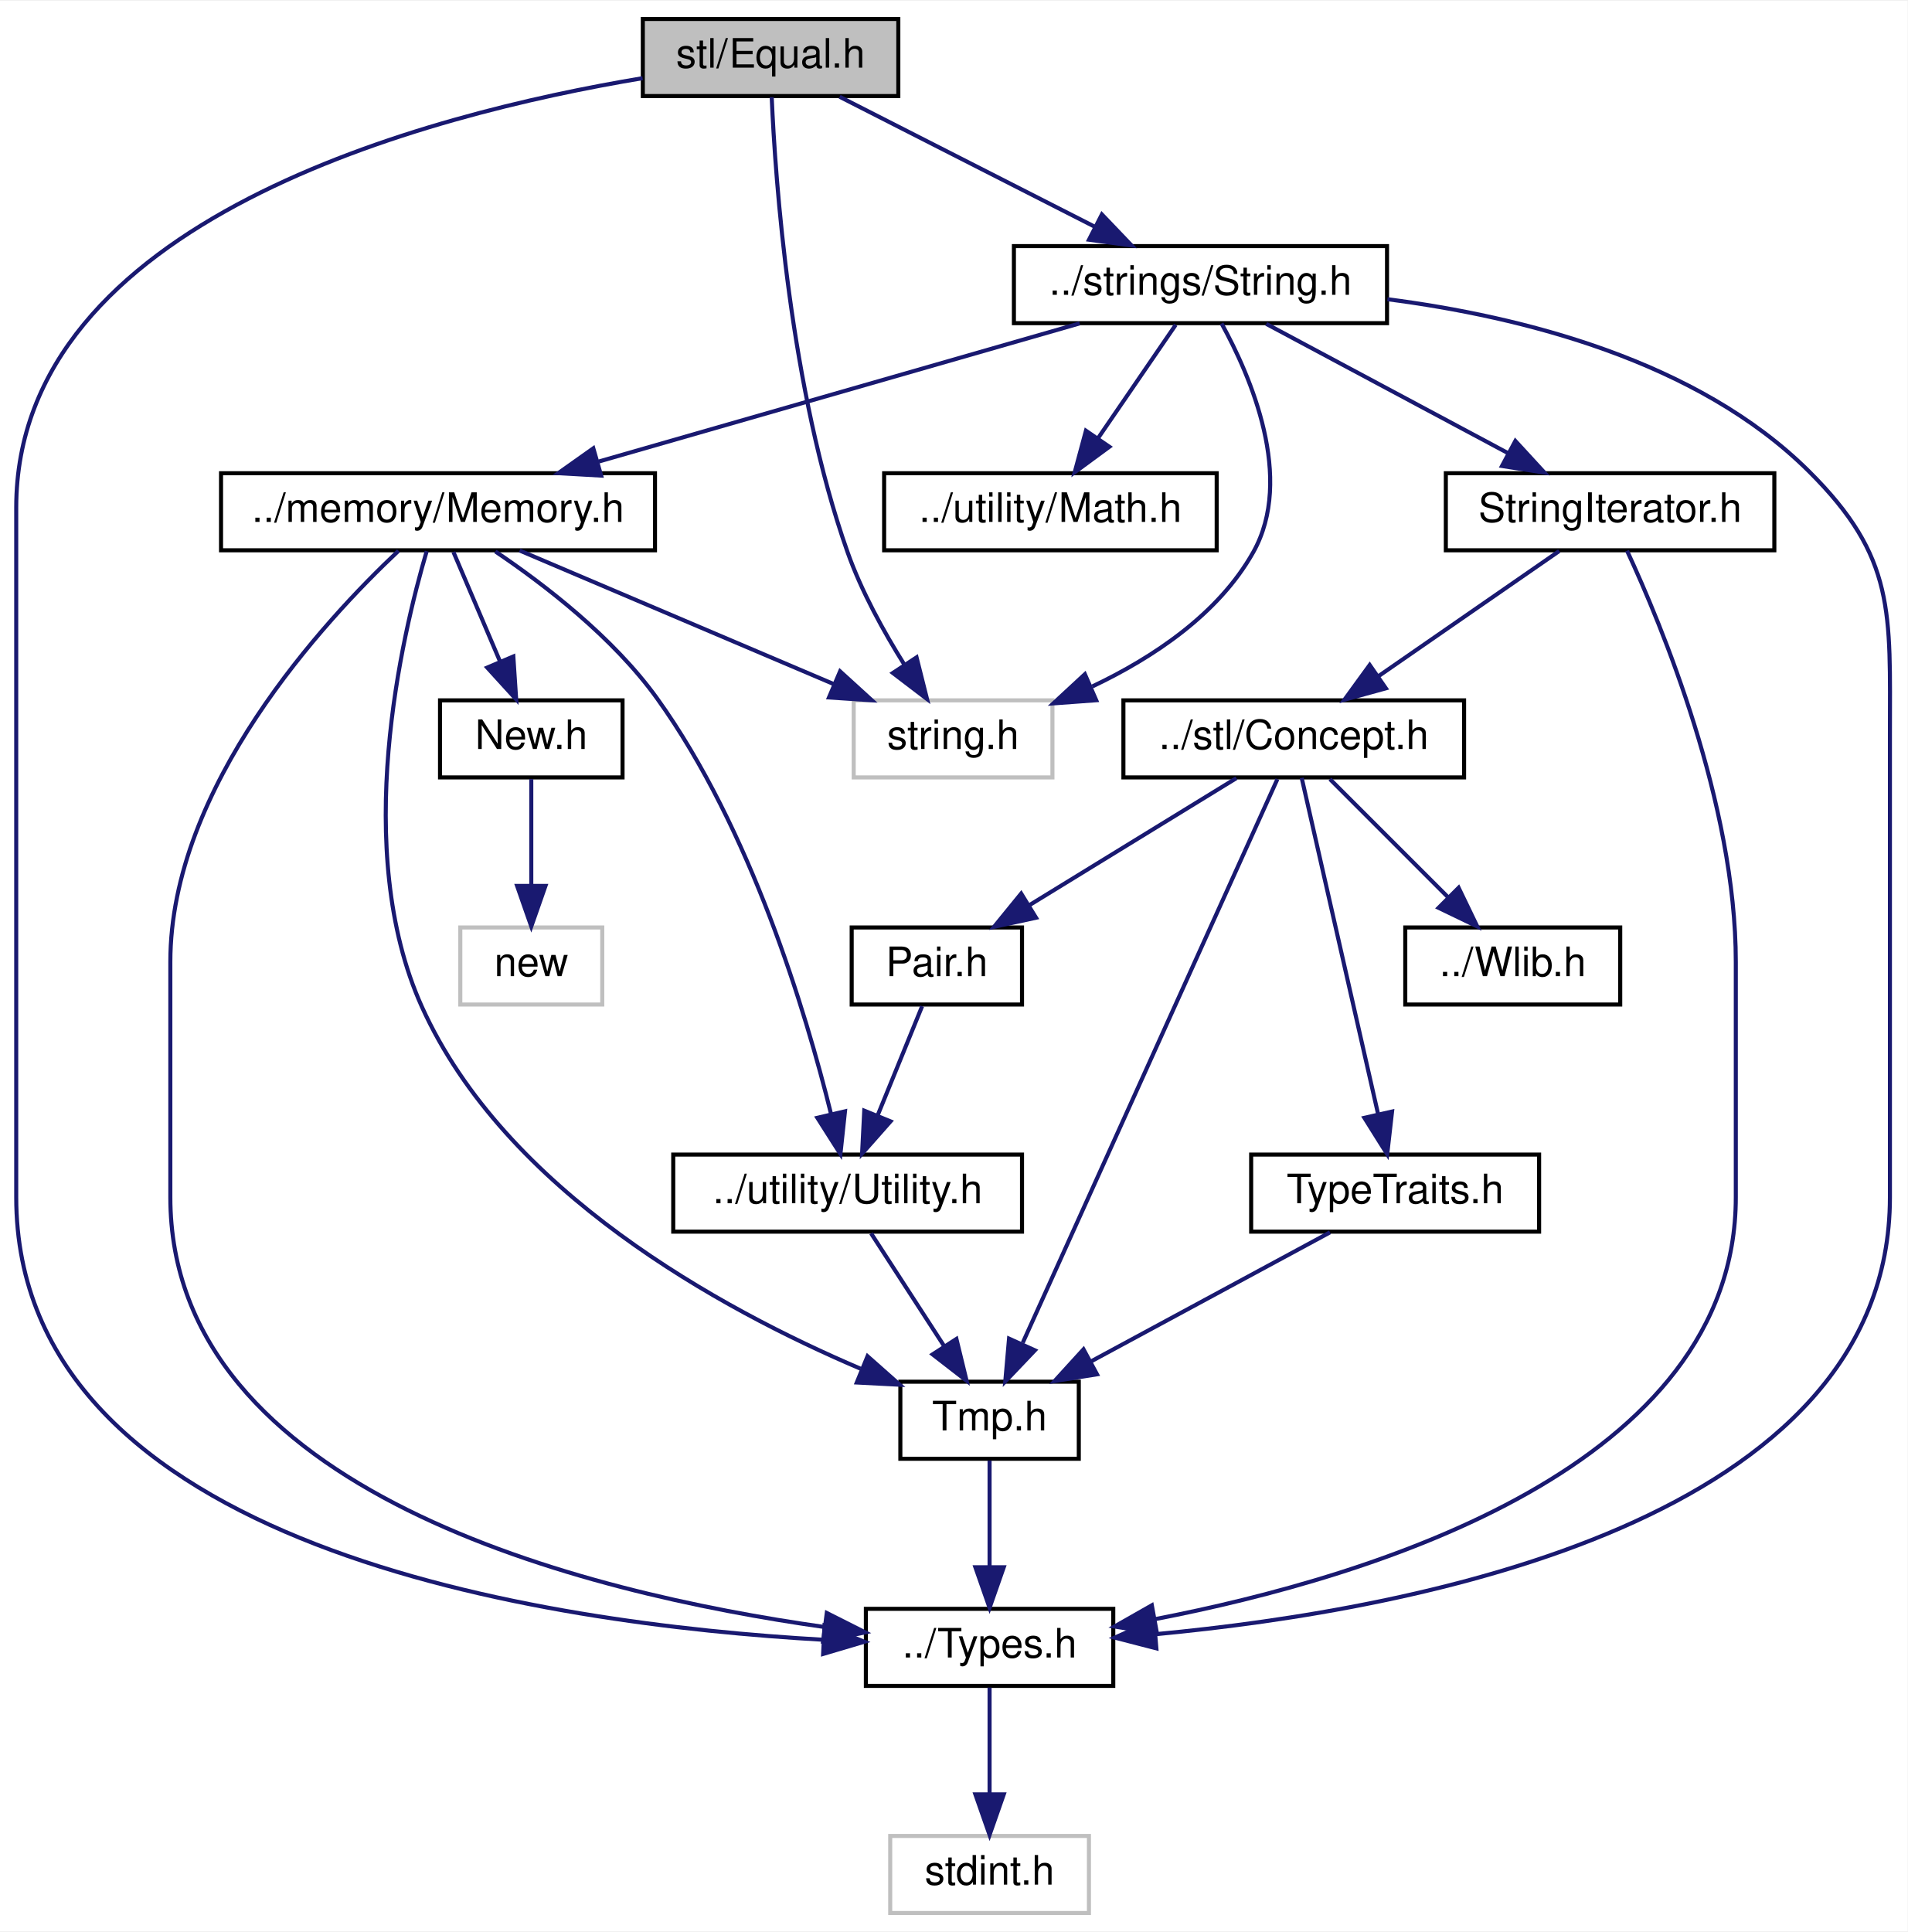
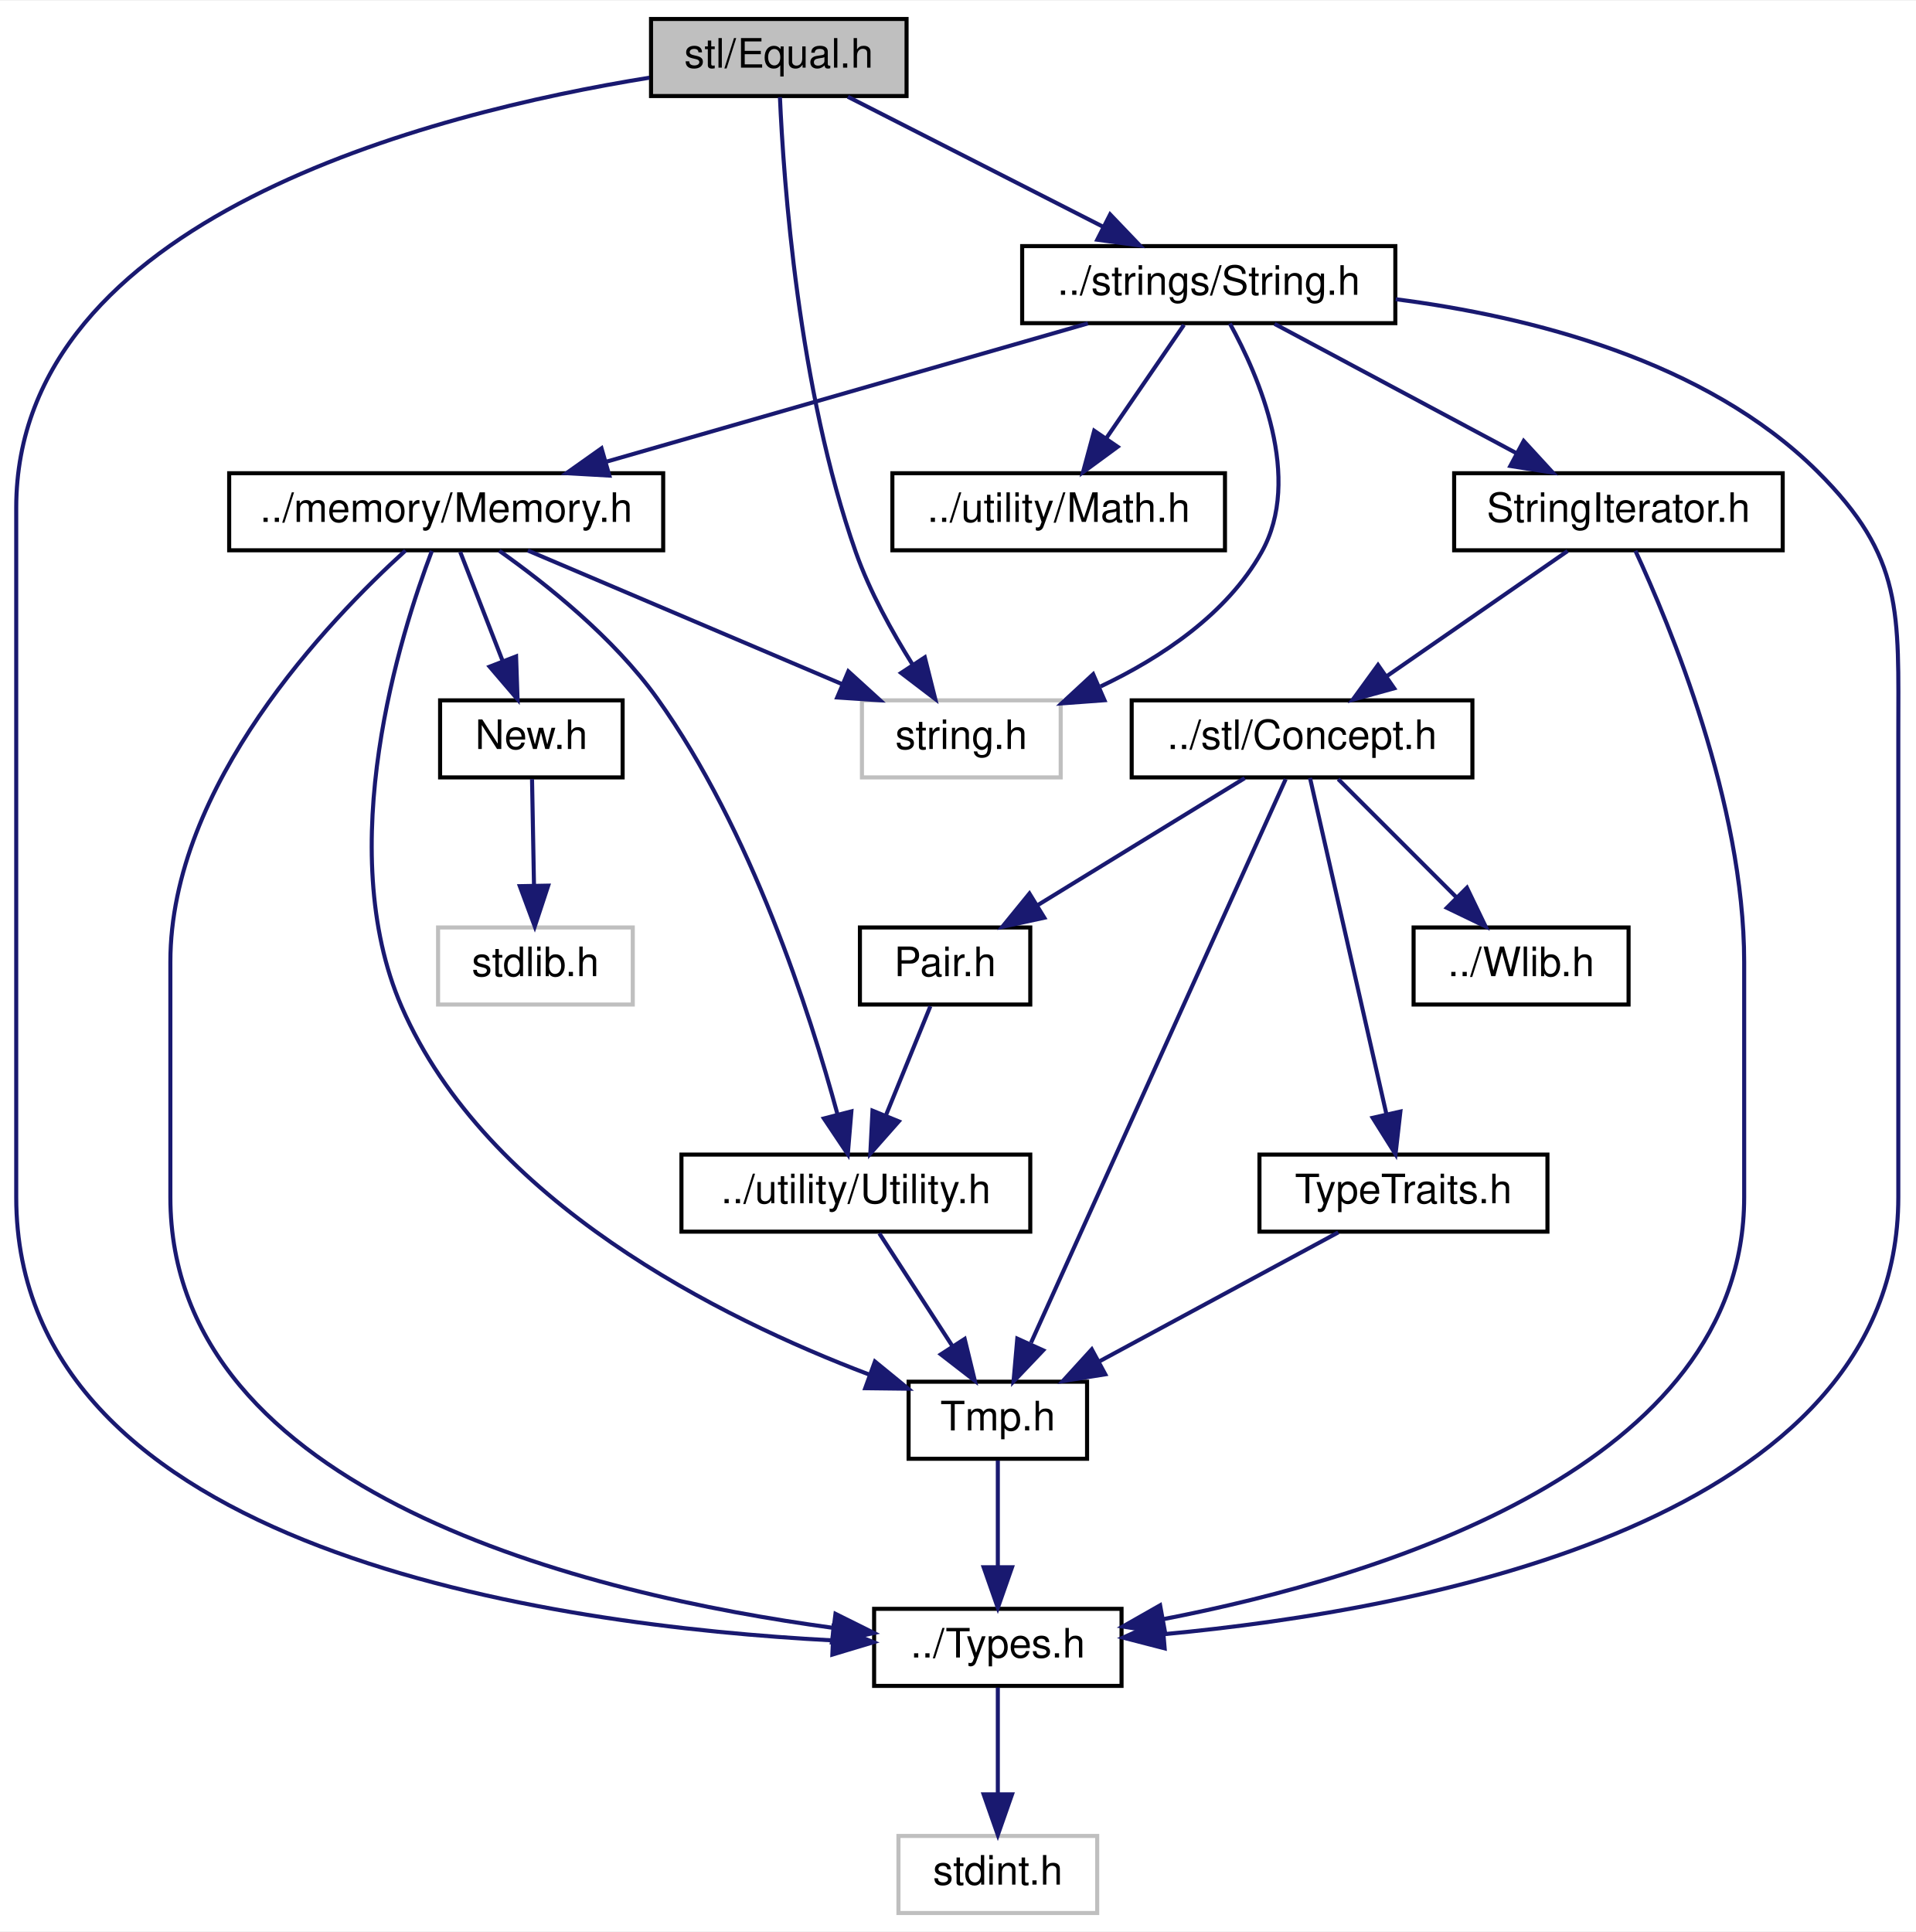
- <svg xmlns="http://www.w3.org/2000/svg" xmlns:xlink="http://www.w3.org/1999/xlink" width="470pt" height="476pt" viewBox="0.00 0.00 470.36 476.00">
+ <svg xmlns="http://www.w3.org/2000/svg" xmlns:xlink="http://www.w3.org/1999/xlink" width="472pt" height="476pt" viewBox="0.00 0.00 472.36 476.00">
  <g id="graph0" class="graph" transform="scale(1 1) rotate(0) translate(4 472)">
-     <polygon fill="white" stroke="none" points="-4,4 -4,-472 466.362,-472 466.362,4 -4,4" />
+     <polygon fill="white" stroke="none" points="-4,4 -4,-472 468.362,-472 468.362,4 -4,4" />
    <g id="node1" class="node">
-       <polygon fill="#bfbfbf" stroke="black" points="154.5,-448.5 154.5,-467.5 217.5,-467.5 217.5,-448.5 154.5,-448.5" />
-       <text text-anchor="middle" x="186" y="-455.5" font-family="Helvetica,sans-Serif" font-size="10.00">stl/Equal.h</text>
+       <polygon fill="#bfbfbf" stroke="black" points="156.5,-448.5 156.5,-467.5 219.5,-467.5 219.5,-448.5 156.5,-448.5" />
+       <text text-anchor="middle" x="188" y="-455.5" font-family="Helvetica,sans-Serif" font-size="10.00">stl/Equal.h</text>
    </g>
    <g id="node2" class="node">
-       <polygon fill="white" stroke="#bfbfbf" points="206.5,-280.5 206.5,-299.5 255.5,-299.5 255.5,-280.5 206.5,-280.5" />
-       <text text-anchor="middle" x="231" y="-287.5" font-family="Helvetica,sans-Serif" font-size="10.00">string.h</text>
+       <polygon fill="white" stroke="#bfbfbf" points="208.5,-280.5 208.5,-299.5 257.5,-299.5 257.5,-280.5 208.5,-280.5" />
+       <text text-anchor="middle" x="233" y="-287.5" font-family="Helvetica,sans-Serif" font-size="10.00">string.h</text>
    </g>
    <g id="edge1" class="edge">
-       <path fill="none" stroke="midnightblue" d="M186.281,-448.225C187.165,-427.908 190.753,-376.297 205,-336 208.415,-326.34 213.917,-316.395 218.982,-308.319" />
-       <polygon fill="midnightblue" stroke="midnightblue" points="221.998,-310.102 224.576,-299.826 216.152,-306.252 221.998,-310.102" />
+       <path fill="none" stroke="midnightblue" d="M188.281,-448.225C189.165,-427.908 192.753,-376.297 207,-336 210.415,-326.34 215.917,-316.395 220.982,-308.319" />
+       <polygon fill="midnightblue" stroke="midnightblue" points="223.998,-310.102 226.576,-299.826 218.152,-306.252 223.998,-310.102" />
    </g>
    <g id="node3" class="node">
      <g id="a_node3">
        <a xlink:href="../../d0/db6/_types_8h.html" target="_top" xlink:title="type definition of all the string types we will be using ">
-           <polygon fill="white" stroke="black" points="209.5,-56.5 209.5,-75.5 270.5,-75.5 270.5,-56.5 209.5,-56.5" />
-           <text text-anchor="middle" x="240" y="-63.5" font-family="Helvetica,sans-Serif" font-size="10.00">../Types.h</text>
+           <polygon fill="white" stroke="black" points="211.5,-56.5 211.5,-75.5 272.5,-75.5 272.5,-56.5 211.5,-56.5" />
+           <text text-anchor="middle" x="242" y="-63.5" font-family="Helvetica,sans-Serif" font-size="10.00">../Types.h</text>
        </a>
      </g>
    </g>
    <g id="edge2" class="edge">
-       <path fill="none" stroke="midnightblue" d="M154.448,-452.91C101.381,-444.071 0,-417.905 0,-347 0,-347 0,-347 0,-177 0,-90.461 130.548,-71.737 199.078,-67.871" />
-       <polygon fill="midnightblue" stroke="midnightblue" points="199.296,-71.364 209.116,-67.385 198.958,-64.373 199.296,-71.364" />
+       <path fill="none" stroke="midnightblue" d="M156.108,-453.027C102.471,-444.367 0,-418.471 0,-347 0,-347 0,-347 0,-177 0,-89.645 132.3,-71.332 201.258,-67.72" />
+       <polygon fill="midnightblue" stroke="midnightblue" points="201.515,-71.212 211.351,-67.272 201.205,-64.219 201.515,-71.212" />
    </g>
    <g id="node5" class="node">
      <g id="a_node5">
        <a xlink:href="../../db/db5/_string_8h.html" target="_top" xlink:title="../strings/String.h">
-           <polygon fill="white" stroke="black" points="246,-392.5 246,-411.5 338,-411.5 338,-392.5 246,-392.5" />
-           <text text-anchor="middle" x="292" y="-399.5" font-family="Helvetica,sans-Serif" font-size="10.00">../strings/String.h</text>
+           <polygon fill="white" stroke="black" points="248,-392.5 248,-411.5 340,-411.5 340,-392.5 248,-392.5" />
+           <text text-anchor="middle" x="294" y="-399.5" font-family="Helvetica,sans-Serif" font-size="10.00">../strings/String.h</text>
        </a>
      </g>
    </g>
    <g id="edge4" class="edge">
-       <path fill="none" stroke="midnightblue" d="M203.031,-448.324C220.03,-439.664 246.376,-426.242 265.993,-416.249" />
-       <polygon fill="midnightblue" stroke="midnightblue" points="267.69,-419.312 275.012,-411.655 264.512,-413.075 267.69,-419.312" />
+       <path fill="none" stroke="midnightblue" d="M205.031,-448.324C222.03,-439.664 248.376,-426.242 267.993,-416.249" />
+       <polygon fill="midnightblue" stroke="midnightblue" points="269.69,-419.312 277.012,-411.655 266.512,-413.075 269.69,-419.312" />
    </g>
    <g id="node4" class="node">
-       <polygon fill="white" stroke="#bfbfbf" points="215.5,-0.5 215.5,-19.5 264.5,-19.5 264.5,-0.5 215.5,-0.5" />
-       <text text-anchor="middle" x="240" y="-7.5" font-family="Helvetica,sans-Serif" font-size="10.00">stdint.h</text>
+       <polygon fill="white" stroke="#bfbfbf" points="217.5,-0.5 217.5,-19.5 266.5,-19.5 266.5,-0.5 217.5,-0.5" />
+       <text text-anchor="middle" x="242" y="-7.5" font-family="Helvetica,sans-Serif" font-size="10.00">stdint.h</text>
    </g>
    <g id="edge3" class="edge">
-       <path fill="none" stroke="midnightblue" d="M240,-56.083C240,-49.006 240,-38.861 240,-29.986" />
-       <polygon fill="midnightblue" stroke="midnightblue" points="243.5,-29.751 240,-19.751 236.5,-29.751 243.5,-29.751" />
+       <path fill="none" stroke="midnightblue" d="M242,-56.083C242,-49.006 242,-38.861 242,-29.986" />
+       <polygon fill="midnightblue" stroke="midnightblue" points="245.5,-29.751 242,-19.751 238.5,-29.751 245.5,-29.751" />
    </g>
    <g id="edge5" class="edge">
-       <path fill="none" stroke="midnightblue" d="M297.204,-392.423C304.364,-379.408 315.265,-354.257 305,-336 296.416,-320.733 280.323,-310.043 265.331,-302.925" />
-       <polygon fill="midnightblue" stroke="midnightblue" points="266.295,-299.528 255.728,-298.751 263.504,-305.948 266.295,-299.528" />
+       <path fill="none" stroke="midnightblue" d="M299.204,-392.423C306.364,-379.408 317.265,-354.257 307,-336 298.416,-320.733 282.323,-310.043 267.331,-302.925" />
+       <polygon fill="midnightblue" stroke="midnightblue" points="268.295,-299.528 257.728,-298.751 265.504,-305.948 268.295,-299.528" />
    </g>
    <g id="edge17" class="edge">
-       <path fill="none" stroke="midnightblue" d="M338.098,-398.405C371.145,-394.15 414.508,-383.299 442,-356 463.448,-334.703 462,-321.225 462,-291 462,-291 462,-291 462,-177 462,-97.139 345.231,-75.258 281.066,-69.263" />
-       <polygon fill="midnightblue" stroke="midnightblue" points="281.127,-65.755 270.868,-68.402 280.538,-72.731 281.127,-65.755" />
+       <path fill="none" stroke="midnightblue" d="M340.098,-398.405C373.145,-394.15 416.508,-383.299 444,-356 465.448,-334.703 464,-321.225 464,-291 464,-291 464,-291 464,-177 464,-97.139 347.231,-75.258 283.066,-69.263" />
+       <polygon fill="midnightblue" stroke="midnightblue" points="283.127,-65.755 272.868,-68.402 282.538,-72.731 283.127,-65.755" />
    </g>
    <g id="node6" class="node">
      <g id="a_node6">
        <a xlink:href="../../de/d0b/_string_iterator_8h.html" target="_top" xlink:title="StringIterator.h">
-           <polygon fill="white" stroke="black" points="352.5,-336.5 352.5,-355.5 433.5,-355.5 433.5,-336.5 352.5,-336.5" />
-           <text text-anchor="middle" x="393" y="-343.5" font-family="Helvetica,sans-Serif" font-size="10.00">StringIterator.h</text>
+           <polygon fill="white" stroke="black" points="354.5,-336.5 354.5,-355.5 435.5,-355.5 435.5,-336.5 354.5,-336.5" />
+           <text text-anchor="middle" x="395" y="-343.5" font-family="Helvetica,sans-Serif" font-size="10.00">StringIterator.h</text>
        </a>
      </g>
    </g>
    <g id="edge6" class="edge">
-       <path fill="none" stroke="midnightblue" d="M308.227,-392.324C324.351,-383.703 349.3,-370.364 367.964,-360.386" />
-       <polygon fill="midnightblue" stroke="midnightblue" points="369.644,-363.456 376.813,-355.655 366.344,-357.283 369.644,-363.456" />
+       <path fill="none" stroke="midnightblue" d="M310.227,-392.324C326.351,-383.703 351.3,-370.364 369.964,-360.386" />
+       <polygon fill="midnightblue" stroke="midnightblue" points="371.644,-363.456 378.813,-355.655 368.344,-357.283 371.644,-363.456" />
    </g>
    <g id="node13" class="node">
      <g id="a_node13">
        <a xlink:href="../../da/db8/_math_8h.html" target="_top" xlink:title="../utility/Math.h">
-           <polygon fill="white" stroke="black" points="214,-336.5 214,-355.5 296,-355.5 296,-336.5 214,-336.5" />
-           <text text-anchor="middle" x="255" y="-343.5" font-family="Helvetica,sans-Serif" font-size="10.00">../utility/Math.h</text>
+           <polygon fill="white" stroke="black" points="216,-336.5 216,-355.5 298,-355.5 298,-336.5 216,-336.5" />
+           <text text-anchor="middle" x="257" y="-343.5" font-family="Helvetica,sans-Serif" font-size="10.00">../utility/Math.h</text>
        </a>
      </g>
    </g>
    <g id="edge18" class="edge">
-       <path fill="none" stroke="midnightblue" d="M285.89,-392.083C280.718,-384.534 273.154,-373.495 266.806,-364.23" />
-       <polygon fill="midnightblue" stroke="midnightblue" points="269.536,-362.022 260.996,-355.751 263.761,-365.979 269.536,-362.022" />
+       <path fill="none" stroke="midnightblue" d="M287.89,-392.083C282.718,-384.534 275.154,-373.495 268.806,-364.23" />
+       <polygon fill="midnightblue" stroke="midnightblue" points="271.536,-362.022 262.996,-355.751 265.761,-365.979 271.536,-362.022" />
    </g>
    <g id="node14" class="node">
      <g id="a_node14">
        <a xlink:href="../../d3/de6/_memory_8h.html" target="_top" xlink:title="Memory is a class that provides dynamic fixed size memory. ">
-           <polygon fill="white" stroke="black" points="50.5,-336.5 50.5,-355.5 157.5,-355.5 157.5,-336.5 50.5,-336.5" />
-           <text text-anchor="middle" x="104" y="-343.5" font-family="Helvetica,sans-Serif" font-size="10.00">../memory/Memory.h</text>
+           <polygon fill="white" stroke="black" points="52.5,-336.5 52.5,-355.5 159.5,-355.5 159.5,-336.5 52.5,-336.5" />
+           <text text-anchor="middle" x="106" y="-343.5" font-family="Helvetica,sans-Serif" font-size="10.00">../memory/Memory.h</text>
        </a>
      </g>
    </g>
    <g id="edge19" class="edge">
-       <path fill="none" stroke="midnightblue" d="M262.211,-392.444C230.171,-383.241 179.067,-368.562 143.647,-358.388" />
-       <polygon fill="midnightblue" stroke="midnightblue" points="144.227,-354.913 133.65,-355.516 142.295,-361.641 144.227,-354.913" />
+       <path fill="none" stroke="midnightblue" d="M264.211,-392.444C232.171,-383.241 181.067,-368.562 145.647,-358.388" />
+       <polygon fill="midnightblue" stroke="midnightblue" points="146.227,-354.913 135.65,-355.516 144.295,-361.641 146.227,-354.913" />
    </g>
    <g id="edge7" class="edge">
-       <path fill="none" stroke="midnightblue" d="M397.181,-336.393C405.642,-318.156 424,-274.087 424,-235 424,-235 424,-235 424,-177 424,-110.743 335.017,-83.442 280.811,-72.958" />
-       <polygon fill="midnightblue" stroke="midnightblue" points="281.263,-69.483 270.797,-71.134 280.009,-76.369 281.263,-69.483" />
+       <path fill="none" stroke="midnightblue" d="M399.181,-336.393C407.642,-318.156 426,-274.087 426,-235 426,-235 426,-235 426,-177 426,-110.743 337.017,-83.442 282.811,-72.958" />
+       <polygon fill="midnightblue" stroke="midnightblue" points="283.263,-69.483 272.797,-71.134 282.009,-76.369 283.263,-69.483" />
    </g>
    <g id="node7" class="node">
      <g id="a_node7">
        <a xlink:href="../../d8/dd7/_concept_8h.html" target="_top" xlink:title="Concept definitions. ">
-           <polygon fill="white" stroke="black" points="273,-280.5 273,-299.5 357,-299.5 357,-280.5 273,-280.5" />
-           <text text-anchor="middle" x="315" y="-287.5" font-family="Helvetica,sans-Serif" font-size="10.00">../stl/Concept.h</text>
+           <polygon fill="white" stroke="black" points="275,-280.5 275,-299.5 359,-299.5 359,-280.5 275,-280.5" />
+           <text text-anchor="middle" x="317" y="-287.5" font-family="Helvetica,sans-Serif" font-size="10.00">../stl/Concept.h</text>
        </a>
      </g>
    </g>
    <g id="edge8" class="edge">
-       <path fill="none" stroke="midnightblue" d="M380.468,-336.324C368.414,-327.979 349.973,-315.212 335.731,-305.352" />
-       <polygon fill="midnightblue" stroke="midnightblue" points="337.715,-302.469 327.501,-299.655 333.731,-308.224 337.715,-302.469" />
+       <path fill="none" stroke="midnightblue" d="M382.468,-336.324C370.414,-327.979 351.973,-315.212 337.731,-305.352" />
+       <polygon fill="midnightblue" stroke="midnightblue" points="339.715,-302.469 329.501,-299.655 335.731,-308.224 339.715,-302.469" />
    </g>
    <g id="node8" class="node">
      <g id="a_node8">
        <a xlink:href="../../d4/dda/_pair_8h.html" target="_top" xlink:title="Implementation of a 2-element tuple. ">
-           <polygon fill="white" stroke="black" points="206,-224.5 206,-243.5 248,-243.5 248,-224.5 206,-224.5" />
-           <text text-anchor="middle" x="227" y="-231.5" font-family="Helvetica,sans-Serif" font-size="10.00">Pair.h</text>
+           <polygon fill="white" stroke="black" points="208,-224.5 208,-243.5 250,-243.5 250,-224.5 208,-224.5" />
+           <text text-anchor="middle" x="229" y="-231.5" font-family="Helvetica,sans-Serif" font-size="10.00">Pair.h</text>
        </a>
      </g>
    </g>
    <g id="edge9" class="edge">
-       <path fill="none" stroke="midnightblue" d="M300.861,-280.324C287.134,-271.9 266.064,-258.971 249.936,-249.074" />
-       <polygon fill="midnightblue" stroke="midnightblue" points="251.457,-245.902 241.104,-243.655 247.796,-251.868 251.457,-245.902" />
+       <path fill="none" stroke="midnightblue" d="M302.861,-280.324C289.134,-271.9 268.064,-258.971 251.936,-249.074" />
+       <polygon fill="midnightblue" stroke="midnightblue" points="253.457,-245.902 243.104,-243.655 249.796,-251.868 253.457,-245.902" />
    </g>
    <g id="node10" class="node">
      <g id="a_node10">
        <a xlink:href="../../d2/d37/_tmp_8h.html" target="_top" xlink:title="Template helper types, structs, and metafunctions. ">
-           <polygon fill="white" stroke="black" points="218,-112.5 218,-131.5 262,-131.5 262,-112.5 218,-112.5" />
-           <text text-anchor="middle" x="240" y="-119.5" font-family="Helvetica,sans-Serif" font-size="10.00">Tmp.h</text>
+           <polygon fill="white" stroke="black" points="220,-112.5 220,-131.5 264,-131.5 264,-112.5 220,-112.5" />
+           <text text-anchor="middle" x="242" y="-119.5" font-family="Helvetica,sans-Serif" font-size="10.00">Tmp.h</text>
        </a>
      </g>
    </g>
    <g id="edge16" class="edge">
-       <path fill="none" stroke="midnightblue" d="M310.968,-280.075C299.111,-253.832 264.192,-176.545 248.185,-141.117" />
-       <polygon fill="midnightblue" stroke="midnightblue" points="251.178,-139.24 243.871,-131.568 244.799,-142.122 251.178,-139.24" />
+       <path fill="none" stroke="midnightblue" d="M312.968,-280.075C301.111,-253.832 266.192,-176.545 250.185,-141.117" />
+       <polygon fill="midnightblue" stroke="midnightblue" points="253.178,-139.24 245.871,-131.568 246.799,-142.122 253.178,-139.24" />
    </g>
    <g id="node11" class="node">
      <g id="a_node11">
        <a xlink:href="../../d4/dd5/_type_traits_8h.html" target="_top" xlink:title="Metafunctions for types. ">
-           <polygon fill="white" stroke="black" points="304.5,-168.5 304.5,-187.5 375.5,-187.5 375.5,-168.5 304.5,-168.5" />
-           <text text-anchor="middle" x="340" y="-175.5" font-family="Helvetica,sans-Serif" font-size="10.00">TypeTraits.h</text>
+           <polygon fill="white" stroke="black" points="306.5,-168.5 306.5,-187.5 377.5,-187.5 377.5,-168.5 306.5,-168.5" />
+           <text text-anchor="middle" x="342" y="-175.5" font-family="Helvetica,sans-Serif" font-size="10.00">TypeTraits.h</text>
        </a>
      </g>
    </g>
    <g id="edge13" class="edge">
-       <path fill="none" stroke="midnightblue" d="M316.962,-280.368C320.996,-262.617 330.303,-221.666 335.773,-197.597" />
-       <polygon fill="midnightblue" stroke="midnightblue" points="339.244,-198.118 338.047,-187.591 332.418,-196.567 339.244,-198.118" />
+       <path fill="none" stroke="midnightblue" d="M318.962,-280.368C322.996,-262.617 332.303,-221.666 337.773,-197.597" />
+       <polygon fill="midnightblue" stroke="midnightblue" points="341.244,-198.118 340.047,-187.591 334.418,-196.567 341.244,-198.118" />
    </g>
    <g id="node12" class="node">
      <g id="a_node12">
        <a xlink:href="../../d2/db4/_wlib_8h.html" target="_top" xlink:title="../Wlib.h">
-           <polygon fill="white" stroke="black" points="342.5,-224.5 342.5,-243.5 395.5,-243.5 395.5,-224.5 342.5,-224.5" />
-           <text text-anchor="middle" x="369" y="-231.5" font-family="Helvetica,sans-Serif" font-size="10.00">../Wlib.h</text>
+           <polygon fill="white" stroke="black" points="344.5,-224.5 344.5,-243.5 397.5,-243.5 397.5,-224.5 344.5,-224.5" />
+           <text text-anchor="middle" x="371" y="-231.5" font-family="Helvetica,sans-Serif" font-size="10.00">../Wlib.h</text>
        </a>
      </g>
    </g>
    <g id="edge15" class="edge">
-       <path fill="none" stroke="midnightblue" d="M323.917,-280.083C331.78,-272.22 343.431,-260.569 352.919,-251.081" />
-       <polygon fill="midnightblue" stroke="midnightblue" points="355.653,-253.297 360.249,-243.751 350.703,-248.347 355.653,-253.297" />
+       <path fill="none" stroke="midnightblue" d="M325.917,-280.083C333.78,-272.22 345.431,-260.569 354.919,-251.081" />
+       <polygon fill="midnightblue" stroke="midnightblue" points="357.653,-253.297 362.249,-243.751 352.703,-248.347 357.653,-253.297" />
    </g>
    <g id="node9" class="node">
      <g id="a_node9">
        <a xlink:href="../../db/d2a/_utility_8h.html" target="_top" xlink:title="Various helper functions. ">
-           <polygon fill="white" stroke="black" points="162,-168.5 162,-187.5 248,-187.5 248,-168.5 162,-168.5" />
-           <text text-anchor="middle" x="205" y="-175.5" font-family="Helvetica,sans-Serif" font-size="10.00">../utility/Utility.h</text>
+           <polygon fill="white" stroke="black" points="164,-168.5 164,-187.5 250,-187.5 250,-168.5 164,-168.5" />
+           <text text-anchor="middle" x="207" y="-175.5" font-family="Helvetica,sans-Serif" font-size="10.00">../utility/Utility.h</text>
        </a>
      </g>
    </g>
    <g id="edge10" class="edge">
-       <path fill="none" stroke="midnightblue" d="M223.367,-224.083C220.388,-216.77 216.074,-206.181 212.375,-197.103" />
-       <polygon fill="midnightblue" stroke="midnightblue" points="215.58,-195.691 208.565,-187.751 209.097,-198.333 215.58,-195.691" />
+       <path fill="none" stroke="midnightblue" d="M225.367,-224.083C222.388,-216.77 218.074,-206.181 214.375,-197.103" />
+       <polygon fill="midnightblue" stroke="midnightblue" points="217.58,-195.691 210.565,-187.751 211.097,-198.333 217.58,-195.691" />
    </g>
    <g id="edge11" class="edge">
-       <path fill="none" stroke="midnightblue" d="M210.78,-168.083C215.672,-160.534 222.827,-149.495 228.833,-140.23" />
-       <polygon fill="midnightblue" stroke="midnightblue" points="231.826,-142.046 234.328,-131.751 225.952,-138.239 231.826,-142.046" />
+       <path fill="none" stroke="midnightblue" d="M212.78,-168.083C217.672,-160.534 224.827,-149.495 230.833,-140.23" />
+       <polygon fill="midnightblue" stroke="midnightblue" points="233.826,-142.046 236.328,-131.751 227.952,-138.239 233.826,-142.046" />
    </g>
    <g id="edge12" class="edge">
-       <path fill="none" stroke="midnightblue" d="M240,-112.083C240,-105.006 240,-94.861 240,-85.987" />
-       <polygon fill="midnightblue" stroke="midnightblue" points="243.5,-85.751 240,-75.751 236.5,-85.751 243.5,-85.751" />
+       <path fill="none" stroke="midnightblue" d="M242,-112.083C242,-105.006 242,-94.861 242,-85.987" />
+       <polygon fill="midnightblue" stroke="midnightblue" points="245.5,-85.751 242,-75.751 238.5,-85.751 245.5,-85.751" />
    </g>
    <g id="edge14" class="edge">
-       <path fill="none" stroke="midnightblue" d="M323.933,-168.324C308.042,-159.743 283.493,-146.486 265.042,-136.522" />
-       <polygon fill="midnightblue" stroke="midnightblue" points="266.489,-133.326 256.027,-131.655 263.163,-139.486 266.489,-133.326" />
+       <path fill="none" stroke="midnightblue" d="M325.933,-168.324C310.042,-159.743 285.493,-146.486 267.042,-136.522" />
+       <polygon fill="midnightblue" stroke="midnightblue" points="268.489,-133.326 258.027,-131.655 265.163,-139.486 268.489,-133.326" />
    </g>
    <g id="edge20" class="edge">
-       <path fill="none" stroke="midnightblue" d="M124.124,-336.444C145.024,-327.557 177.935,-313.563 201.716,-303.451" />
-       <polygon fill="midnightblue" stroke="midnightblue" points="203.138,-306.65 210.971,-299.516 200.398,-300.208 203.138,-306.65" />
+       <path fill="none" stroke="midnightblue" d="M126.124,-336.444C147.024,-327.557 179.935,-313.563 203.716,-303.451" />
+       <polygon fill="midnightblue" stroke="midnightblue" points="205.138,-306.65 212.971,-299.516 202.398,-300.208 205.138,-306.65" />
    </g>
    <g id="edge22" class="edge">
-       <path fill="none" stroke="midnightblue" d="M94.261,-336.372C75.903,-319.099 38,-278.206 38,-235 38,-235 38,-235 38,-177 38,-104.296 140.174,-79.368 199.189,-71.033" />
-       <polygon fill="midnightblue" stroke="midnightblue" points="199.861,-74.475 209.321,-69.704 198.95,-67.534 199.861,-74.475" />
+       <path fill="none" stroke="midnightblue" d="M95.966,-336.433C77.051,-319.268 38,-278.556 38,-235 38,-235 38,-235 38,-177 38,-103.551 141.721,-78.919 201.247,-70.831" />
+       <polygon fill="midnightblue" stroke="midnightblue" points="201.974,-74.267 211.459,-69.546 201.1,-67.322 201.974,-74.267" />
    </g>
    <g id="edge21" class="edge">
-       <path fill="none" stroke="midnightblue" d="M118.135,-336.211C130.166,-328.102 147.173,-315.062 158,-300 181.157,-267.787 194.691,-222.66 200.886,-197.612" />
-       <polygon fill="midnightblue" stroke="midnightblue" points="204.35,-198.17 203.224,-187.635 197.535,-196.572 204.35,-198.17" />
+       <path fill="none" stroke="midnightblue" d="M119.091,-336.382C130.656,-328.199 147.301,-314.952 158,-300 181.218,-267.554 195.674,-222.514 202.44,-197.544" />
+       <polygon fill="midnightblue" stroke="midnightblue" points="205.897,-198.158 205.012,-187.6 199.119,-196.406 205.897,-198.158" />
    </g>
    <g id="edge23" class="edge">
-       <path fill="none" stroke="midnightblue" d="M101.212,-336.287C95.13,-315.666 82.553,-262.707 100,-224 120.513,-178.491 173.596,-149.446 208.185,-134.706" />
-       <polygon fill="midnightblue" stroke="midnightblue" points="209.908,-137.783 217.838,-130.757 207.258,-131.304 209.908,-137.783" />
+       <path fill="none" stroke="midnightblue" d="M102.471,-336.336C94.685,-315.823 78.018,-263.079 95,-224 115.925,-175.848 173.619,-147.174 210.195,-133.3" />
+       <polygon fill="midnightblue" stroke="midnightblue" points="211.698,-136.478 219.903,-129.775 209.309,-129.898 211.698,-136.478" />
    </g>
    <g id="node15" class="node">
      <g id="a_node15">
        <a xlink:href="../../d9/d8a/_new_8h.html" target="_top" xlink:title="New operators defined for Arduino boards and for other boards use the normal new. ...">
          <polygon fill="white" stroke="black" points="104.5,-280.5 104.5,-299.5 149.5,-299.5 149.5,-280.5 104.5,-280.5" />
          <text text-anchor="middle" x="127" y="-287.5" font-family="Helvetica,sans-Serif" font-size="10.00">New.h</text>
        </a>
      </g>
    </g>
    <g id="edge24" class="edge">
-       <path fill="none" stroke="midnightblue" d="M107.798,-336.083C110.913,-328.77 115.423,-318.181 119.289,-309.103" />
-       <polygon fill="midnightblue" stroke="midnightblue" points="122.574,-310.323 123.273,-299.751 116.134,-307.58 122.574,-310.323" />
+       <path fill="none" stroke="midnightblue" d="M109.468,-336.083C112.312,-328.77 116.429,-318.181 119.96,-309.103" />
+       <polygon fill="midnightblue" stroke="midnightblue" points="123.234,-310.34 123.597,-299.751 116.71,-307.803 123.234,-310.34" />
    </g>
    <g id="node16" class="node">
-       <polygon fill="white" stroke="#bfbfbf" points="109.5,-224.5 109.5,-243.5 144.5,-243.5 144.5,-224.5 109.5,-224.5" />
-       <text text-anchor="middle" x="127" y="-231.5" font-family="Helvetica,sans-Serif" font-size="10.00">new</text>
+       <polygon fill="white" stroke="#bfbfbf" points="104,-224.5 104,-243.5 152,-243.5 152,-224.5 104,-224.5" />
+       <text text-anchor="middle" x="128" y="-231.5" font-family="Helvetica,sans-Serif" font-size="10.00">stdlib.h</text>
    </g>
    <g id="edge25" class="edge">
-       <path fill="none" stroke="midnightblue" d="M127,-280.083C127,-273.006 127,-262.861 127,-253.986" />
-       <polygon fill="midnightblue" stroke="midnightblue" points="130.5,-253.751 127,-243.751 123.5,-253.751 130.5,-253.751" />
+       <path fill="none" stroke="midnightblue" d="M127.165,-280.083C127.296,-273.006 127.484,-262.861 127.648,-253.986" />
+       <polygon fill="midnightblue" stroke="midnightblue" points="131.152,-253.814 127.838,-243.751 124.153,-253.685 131.152,-253.814" />
    </g>
  </g>
</svg>
